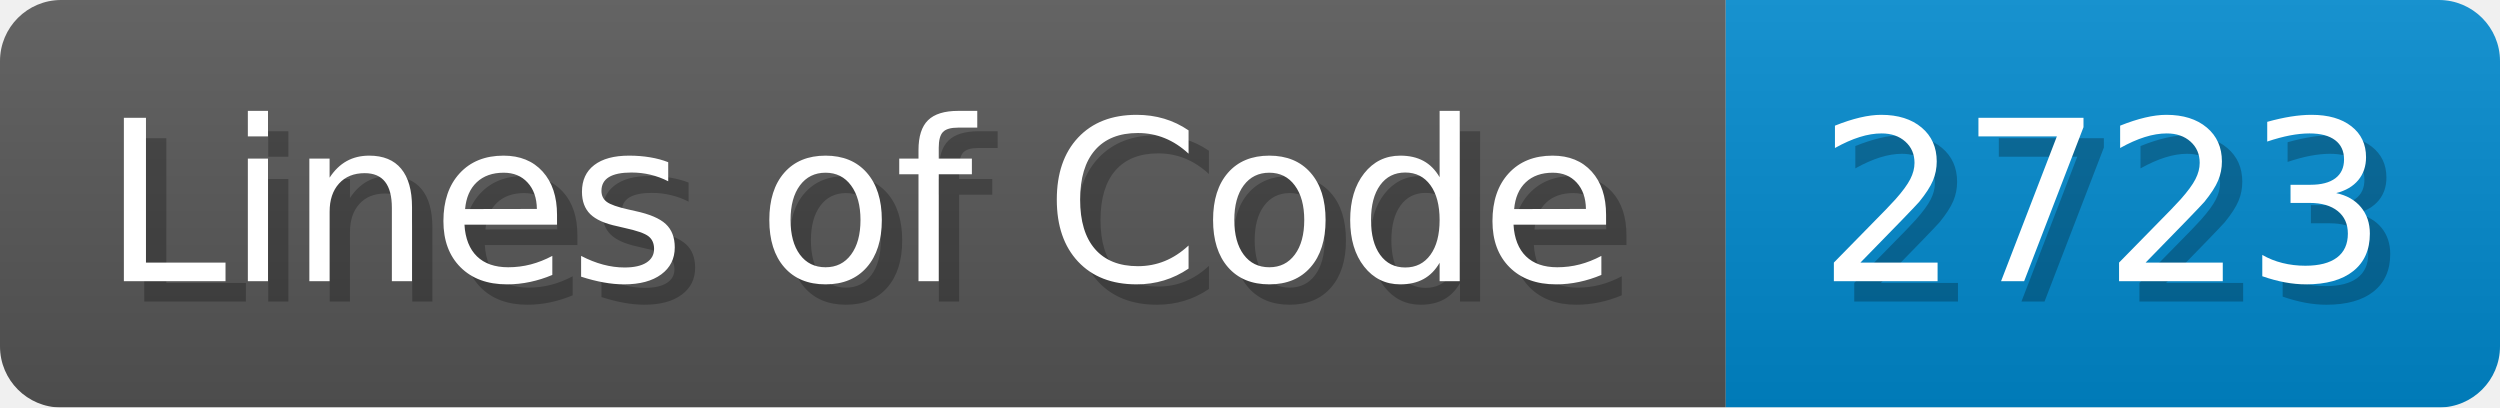
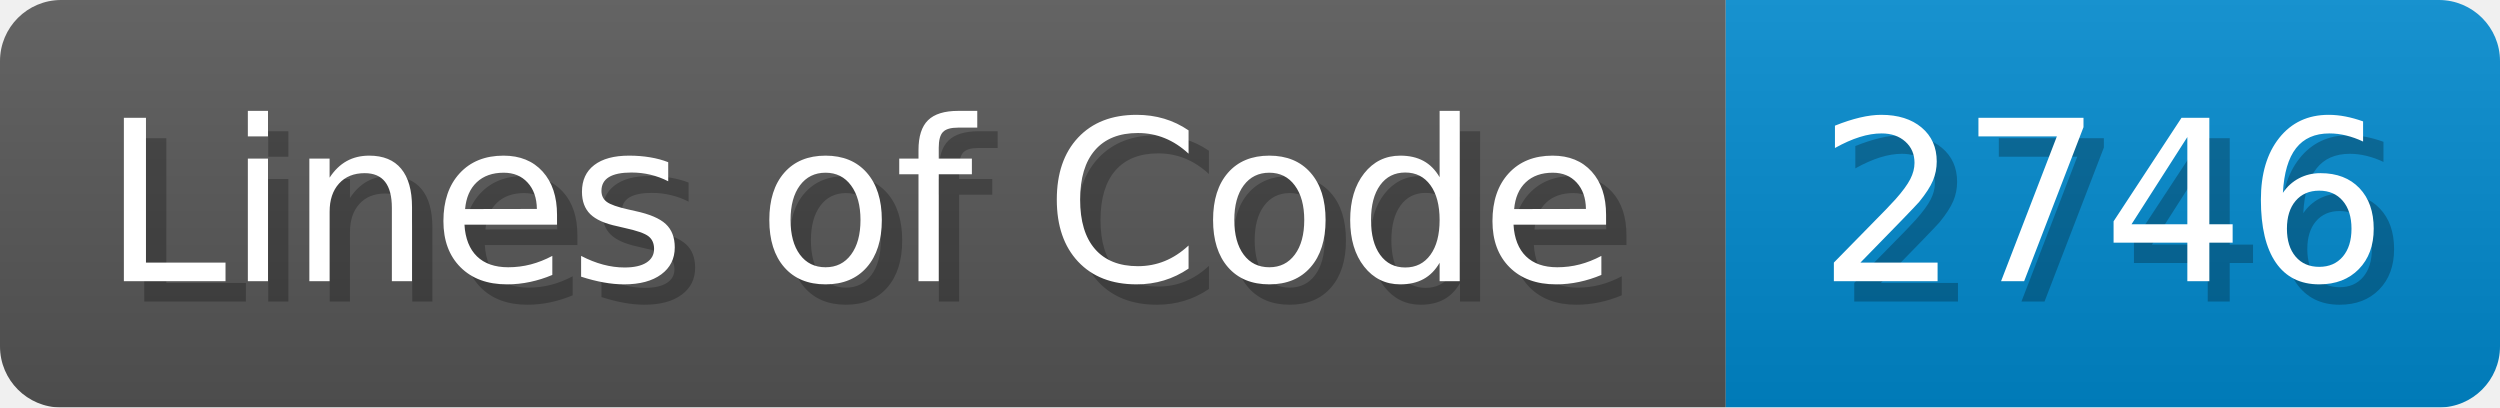
- <svg xmlns="http://www.w3.org/2000/svg" width="122.7" height="20" viewBox="0 0 1227 200" role="img" aria-label="Lines of Code: 2723">
+ <svg xmlns="http://www.w3.org/2000/svg" width="122.7" height="20" viewBox="0 0 1227 200" role="img" aria-label="Lines of Code: 2746">
  <linearGradient id="a" x2="0" y2="100%">
    <stop offset="0" stop-opacity=".1" stop-color="#EEE" />
    <stop offset="1" stop-opacity=".1" />
  </linearGradient>
  <mask id="m">
    <rect width="1227" height="200" rx="30" fill="#FFF" />
  </mask>
  <g mask="url(#m)">
    <rect width="847" height="200" fill="#555" />
    <rect width="380" height="200" fill="#08C" x="847" />
    <rect width="1227" height="200" fill="url(#a)" />
  </g>
  <g aria-hidden="true" fill="#fff" text-anchor="start" font-family="Verdana,DejaVu Sans,sans-serif" font-size="110">
    <text x="60" y="148" textLength="747" fill="#000" opacity="0.25">Lines of Code</text>
    <text x="50" y="138" textLength="747">Lines of Code</text>
-     <text x="902" y="148" textLength="280" fill="#000" opacity="0.25">2723</text>
-     <text x="892" y="138" textLength="280">2723</text>
+     <text x="902" y="148" textLength="280" fill="#000" opacity="0.25">2746</text>
+     <text x="892" y="138" textLength="280">2746</text>
  </g>
</svg>
